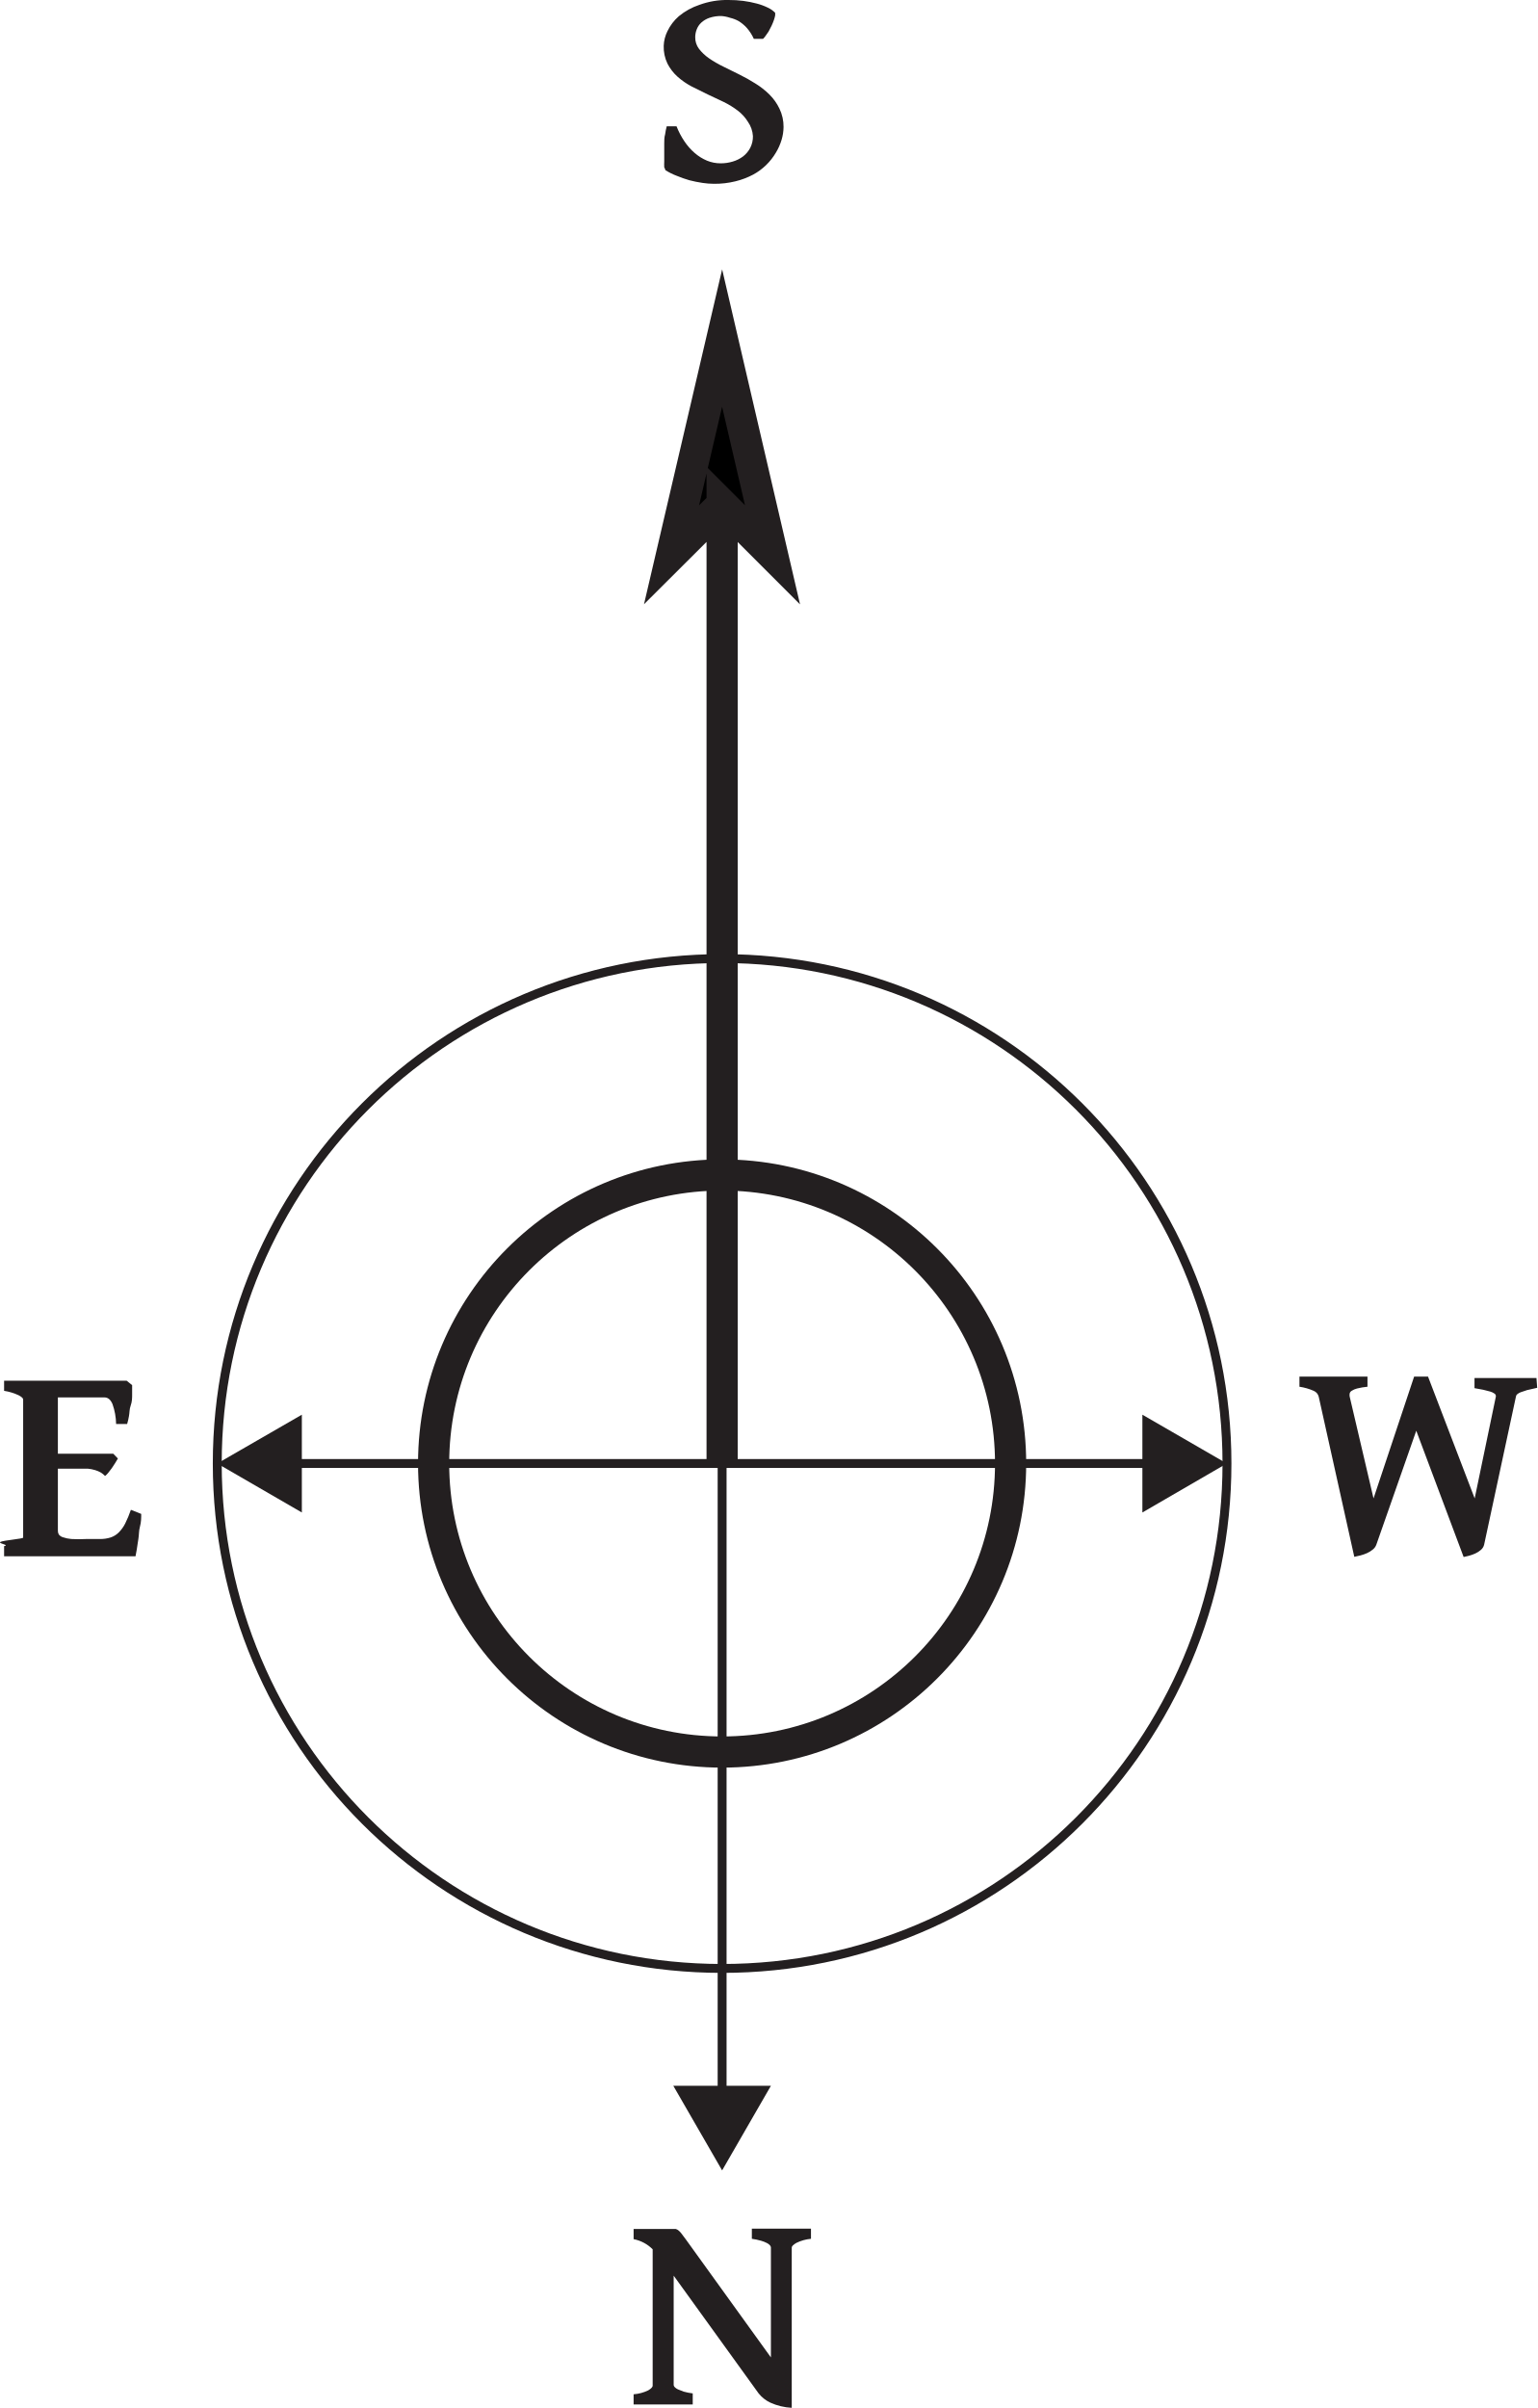
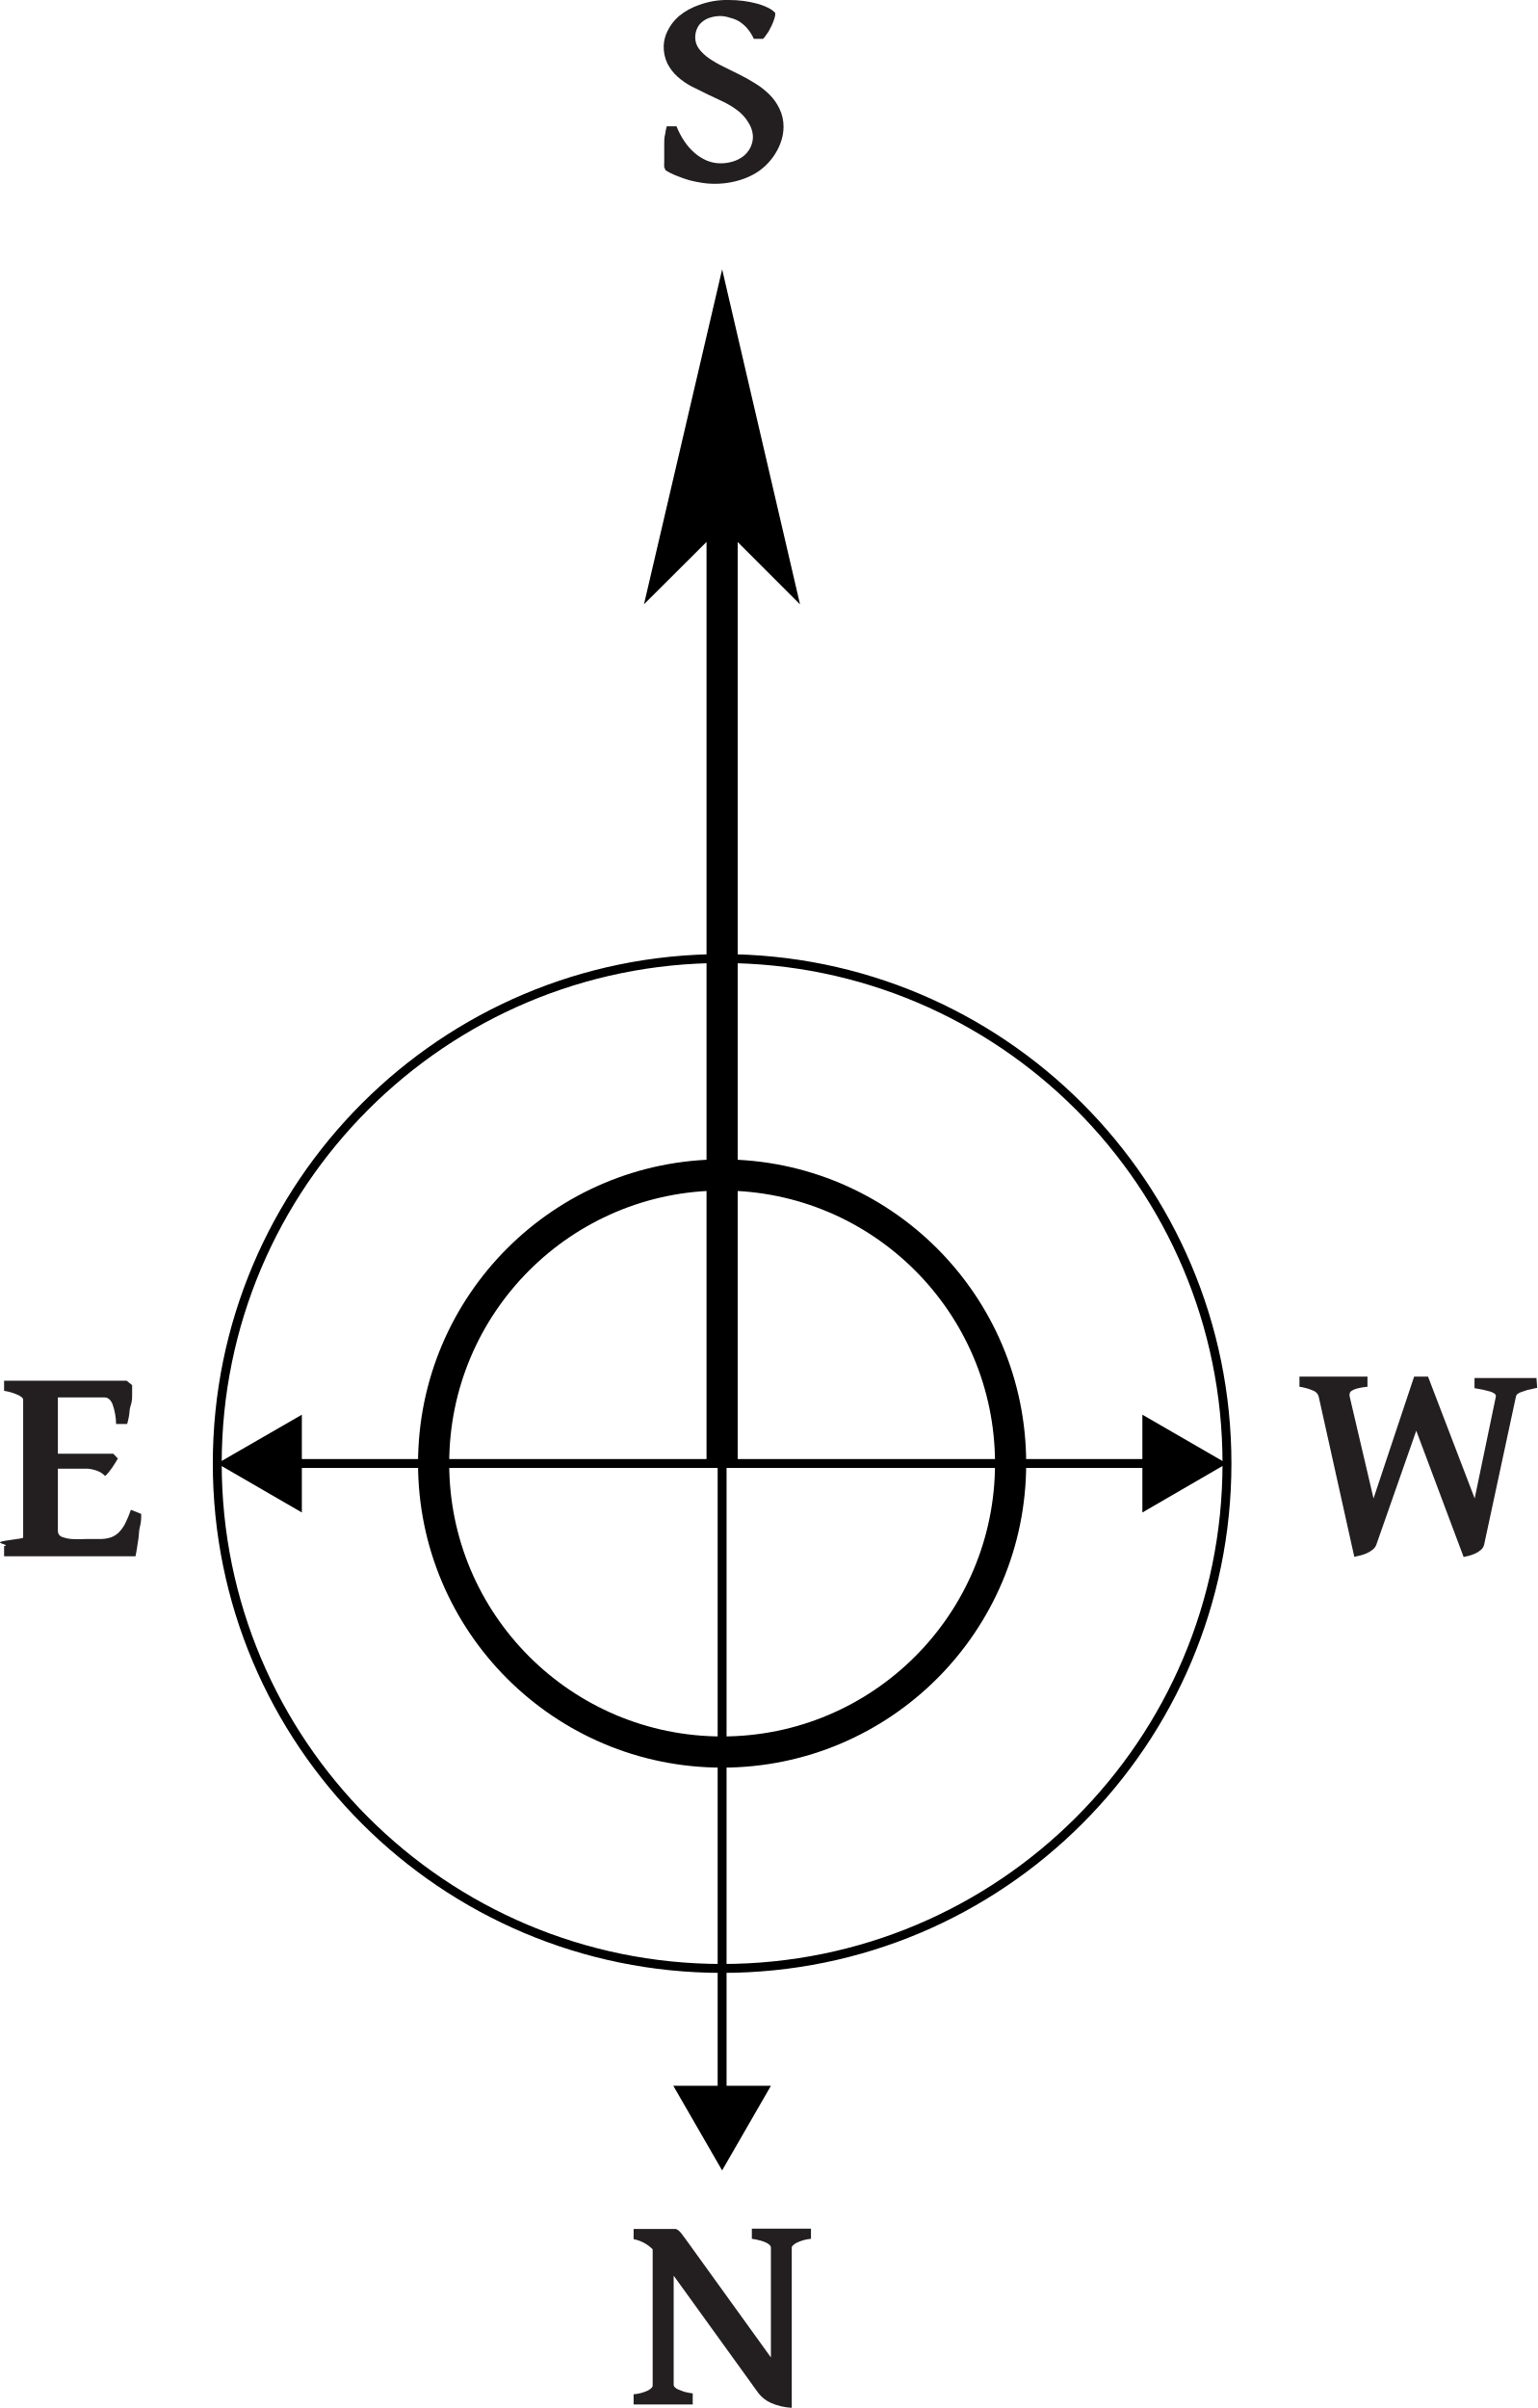
<svg xmlns="http://www.w3.org/2000/svg" viewBox="0 0 86.32 135.2">
-   <circle cx="40.55" cy="82.17" r="16.2" style="fill:none;stroke:#231f20;stroke-miterlimit:10;stroke-width:1.75px" />
-   <polyline points="40.55 82.17 40.55 28.32 43.38 31.15 40.55 18.98 37.71 31.15 40.55 28.32" style="stroke:#231f20;stroke-miterlimit:10;stroke-width:1.75px" />
-   <circle cx="40.55" cy="82.17" r="28.35" style="fill:none;stroke:#231f20;stroke-miterlimit:10;stroke-width:0.5px" />
-   <line x1="40.55" y1="82.17" x2="64.95" y2="82.17" style="fill:none;stroke:#231f20;stroke-linecap:square;stroke-miterlimit:10;stroke-width:0.5px" />
-   <polygon points="64.15 84.92 68.89 82.17 64.15 79.43 64.15 84.92" style="fill:#231f20" />
-   <line x1="40.55" y1="82.17" x2="16.15" y2="82.17" style="fill:none;stroke:#231f20;stroke-linecap:square;stroke-miterlimit:10;stroke-width:0.5px" />
-   <polygon points="16.95 79.43 12.2 82.17 16.95 84.92 16.95 79.43" style="fill:#231f20" />
-   <line x1="40.55" y1="82.17" x2="40.55" y2="117.91" style="fill:none;stroke:#231f20;stroke-linecap:square;stroke-miterlimit:10;stroke-width:0.5px" />
-   <polygon points="37.81 117.11 40.55 121.86 43.29 117.11 37.81 117.11" style="fill:#231f20" />
+   <circle cx="40.55" cy="82.17" r="16.2" style="fill:none;stroke:#000;stroke-miterlimit:10;stroke-width:1.75px" />
+   <polyline points="40.55 82.17 40.55 28.32 43.38 31.15 40.55 18.98 37.71 31.15 40.55 28.32" style="stroke:#000;stroke-miterlimit:10;stroke-width:1.75px" />
+   <circle cx="40.55" cy="82.17" r="28.35" style="fill:none;stroke:#000;stroke-miterlimit:10;stroke-width:0.5px" />
+   <line x1="40.55" y1="82.17" x2="64.95" y2="82.17" style="fill:none;stroke:#000;stroke-linecap:square;stroke-miterlimit:10;stroke-width:0.5px" />
+   <polygon points="64.15 84.92 68.89 82.17 64.15 79.43 64.15 84.92" />
+   <line x1="40.55" y1="82.17" x2="16.15" y2="82.17" style="fill:none;stroke:#000;stroke-linecap:square;stroke-miterlimit:10;stroke-width:0.5px" />
+   <polygon points="16.95 79.43 12.2 82.17 16.95 84.92 16.95 79.43" />
+   <line x1="40.55" y1="82.17" x2="40.55" y2="117.91" style="fill:none;stroke:#000;stroke-linecap:square;stroke-miterlimit:10;stroke-width:0.5px" />
+   <polygon points="37.81 117.11 40.55 121.86 43.29 117.11 37.81 117.11" />
  <path d="M44,7.13a2.6,2.6,0,0,1-.11.72,3.08,3.08,0,0,1-.32.72A3.32,3.32,0,0,1,42.3,9.8a4.32,4.32,0,0,1-1,.38,4.82,4.82,0,0,1-1.21.14,4.43,4.43,0,0,1-.64-.05,7.21,7.21,0,0,1-.74-.15A6.7,6.7,0,0,1,38,9.87a3.37,3.37,0,0,1-.64-.32s0-.06-.06-.15a3.14,3.14,0,0,1,0-.34c0-.14,0-.29,0-.47s0-.35,0-.53,0-.35.05-.52a3.44,3.44,0,0,1,.09-.45l.55,0a4.3,4.3,0,0,0,.44.84,3.23,3.23,0,0,0,.58.66,2.57,2.57,0,0,0,.69.43,2,2,0,0,0,.77.15,2.3,2.3,0,0,0,.68-.1,1.82,1.82,0,0,0,.58-.29,1.45,1.45,0,0,0,.4-.48,1.38,1.38,0,0,0,.15-.66A1.56,1.56,0,0,0,42,6.84a2.28,2.28,0,0,0-.56-.62,4.64,4.64,0,0,0-.79-.49l-.91-.43q-.46-.22-.91-.45a4,4,0,0,1-.79-.55,2.54,2.54,0,0,1-.56-.73,2.15,2.15,0,0,1-.21-1,2,2,0,0,1,.21-.82,2.6,2.6,0,0,1,.64-.84A3.59,3.59,0,0,1,39.28.27,4.47,4.47,0,0,1,40.91,0a6.25,6.25,0,0,1,.83.05,6.06,6.06,0,0,1,.76.15,3.35,3.35,0,0,1,.62.23,1.35,1.35,0,0,1,.41.29s0,.07,0,.14a1.69,1.69,0,0,1-.07.26,3.09,3.09,0,0,1-.13.32l-.17.33A3.23,3.23,0,0,1,43,2a1,1,0,0,1-.15.18l-.52,0a2.45,2.45,0,0,0-.39-.61,2.09,2.09,0,0,0-.47-.39A1.83,1.83,0,0,0,41,1,1.93,1.93,0,0,0,40.51.9a2,2,0,0,0-.67.1,1.3,1.3,0,0,0-.46.27,1,1,0,0,0-.26.39,1.21,1.21,0,0,0-.08.43,1.05,1.05,0,0,0,.21.65,2.52,2.52,0,0,0,.56.53,5.74,5.74,0,0,0,.79.46l.91.45q.47.23.91.51a4.37,4.37,0,0,1,.79.62,2.85,2.85,0,0,1,.56.79A2.32,2.32,0,0,1,44,7.13Z" style="fill:#231f20" />
  <path d="M86.32,77.92l-.57.13-.36.12a.71.71,0,0,0-.19.11.19.19,0,0,0-.07.12l-1.79,8.33a.55.55,0,0,1-.18.29,1.28,1.28,0,0,1-.31.2,2.38,2.38,0,0,1-.36.13l-.3.07-2.66-7.09-2.24,6.39a.61.61,0,0,1-.2.28,1.41,1.41,0,0,1-.32.2,2.34,2.34,0,0,1-.37.13l-.35.08-2-9a.48.48,0,0,0-.28-.32,3.08,3.08,0,0,0-.8-.23v-.57h3.82v.57a3.82,3.82,0,0,0-.59.1,1,1,0,0,0-.3.13.24.24,0,0,0-.11.15.51.51,0,0,0,0,.17l1.34,5.72,2.28-6.84h.78l2.62,6.84L84,78.41a.17.17,0,0,0-.07-.16.79.79,0,0,0-.25-.12l-.39-.1-.49-.09v-.57h3.48Z" style="fill:#231f20" />
  <path d="M7.93,85c0,.22,0,.46-.07.71s-.05.48-.09.7-.06.42-.09.59-.05.3-.07.38H.23v-.57c.35-.07-.38-.15-.2-.24s1.27-.17,1.27-.24V78.57c0-.06-.08-.14-.25-.23a3,3,0,0,0-.82-.25v-.57H7.11l.31.25c0,.14,0,.3,0,.51s0,.41-.08.63-.06.42-.1.61a3.72,3.72,0,0,1-.1.43H6.52a3.53,3.53,0,0,0-.2-1.11q-.16-.38-.45-.38H3.25v3.16H6.36l.26.27-.15.25-.19.29-.2.26a1,1,0,0,1-.18.18,1.2,1.2,0,0,0-.25-.2,1.56,1.56,0,0,0-.31-.13,2.11,2.11,0,0,0-.41-.08l-.57,0H3.25v3.48a.39.39,0,0,0,.05.21.44.44,0,0,0,.23.16,2,2,0,0,0,.48.1,7.74,7.74,0,0,0,.83,0h.77a1.92,1.92,0,0,0,.61-.09,1.17,1.17,0,0,0,.45-.28,2,2,0,0,0,.36-.5,6.51,6.51,0,0,0,.32-.77Z" style="fill:#231f20" />
  <path d="M35.58,135v-.57a2.27,2.27,0,0,0,.82-.22c.17-.1.25-.19.25-.26v-7.66a2.06,2.06,0,0,0-1.07-.57v-.57h2.18l.19,0a.38.38,0,0,1,.15.08.93.93,0,0,1,.17.18l.24.32,4.78,6.63v-6.18a.2.2,0,0,0-.05-.11.52.52,0,0,0-.17-.13,1.69,1.69,0,0,0-.33-.13,3.59,3.59,0,0,0-.52-.11v-.57h3.32v.57a2.34,2.34,0,0,0-.82.23q-.26.15-.26.26v9a3.33,3.33,0,0,1-1.2-.29,1.85,1.85,0,0,1-.66-.52l-4.77-6.61v6.14a.2.2,0,0,0,.05.11.61.61,0,0,0,.18.13l.33.13a3.33,3.33,0,0,0,.51.1V135Z" style="fill:#231f20" />
</svg>
